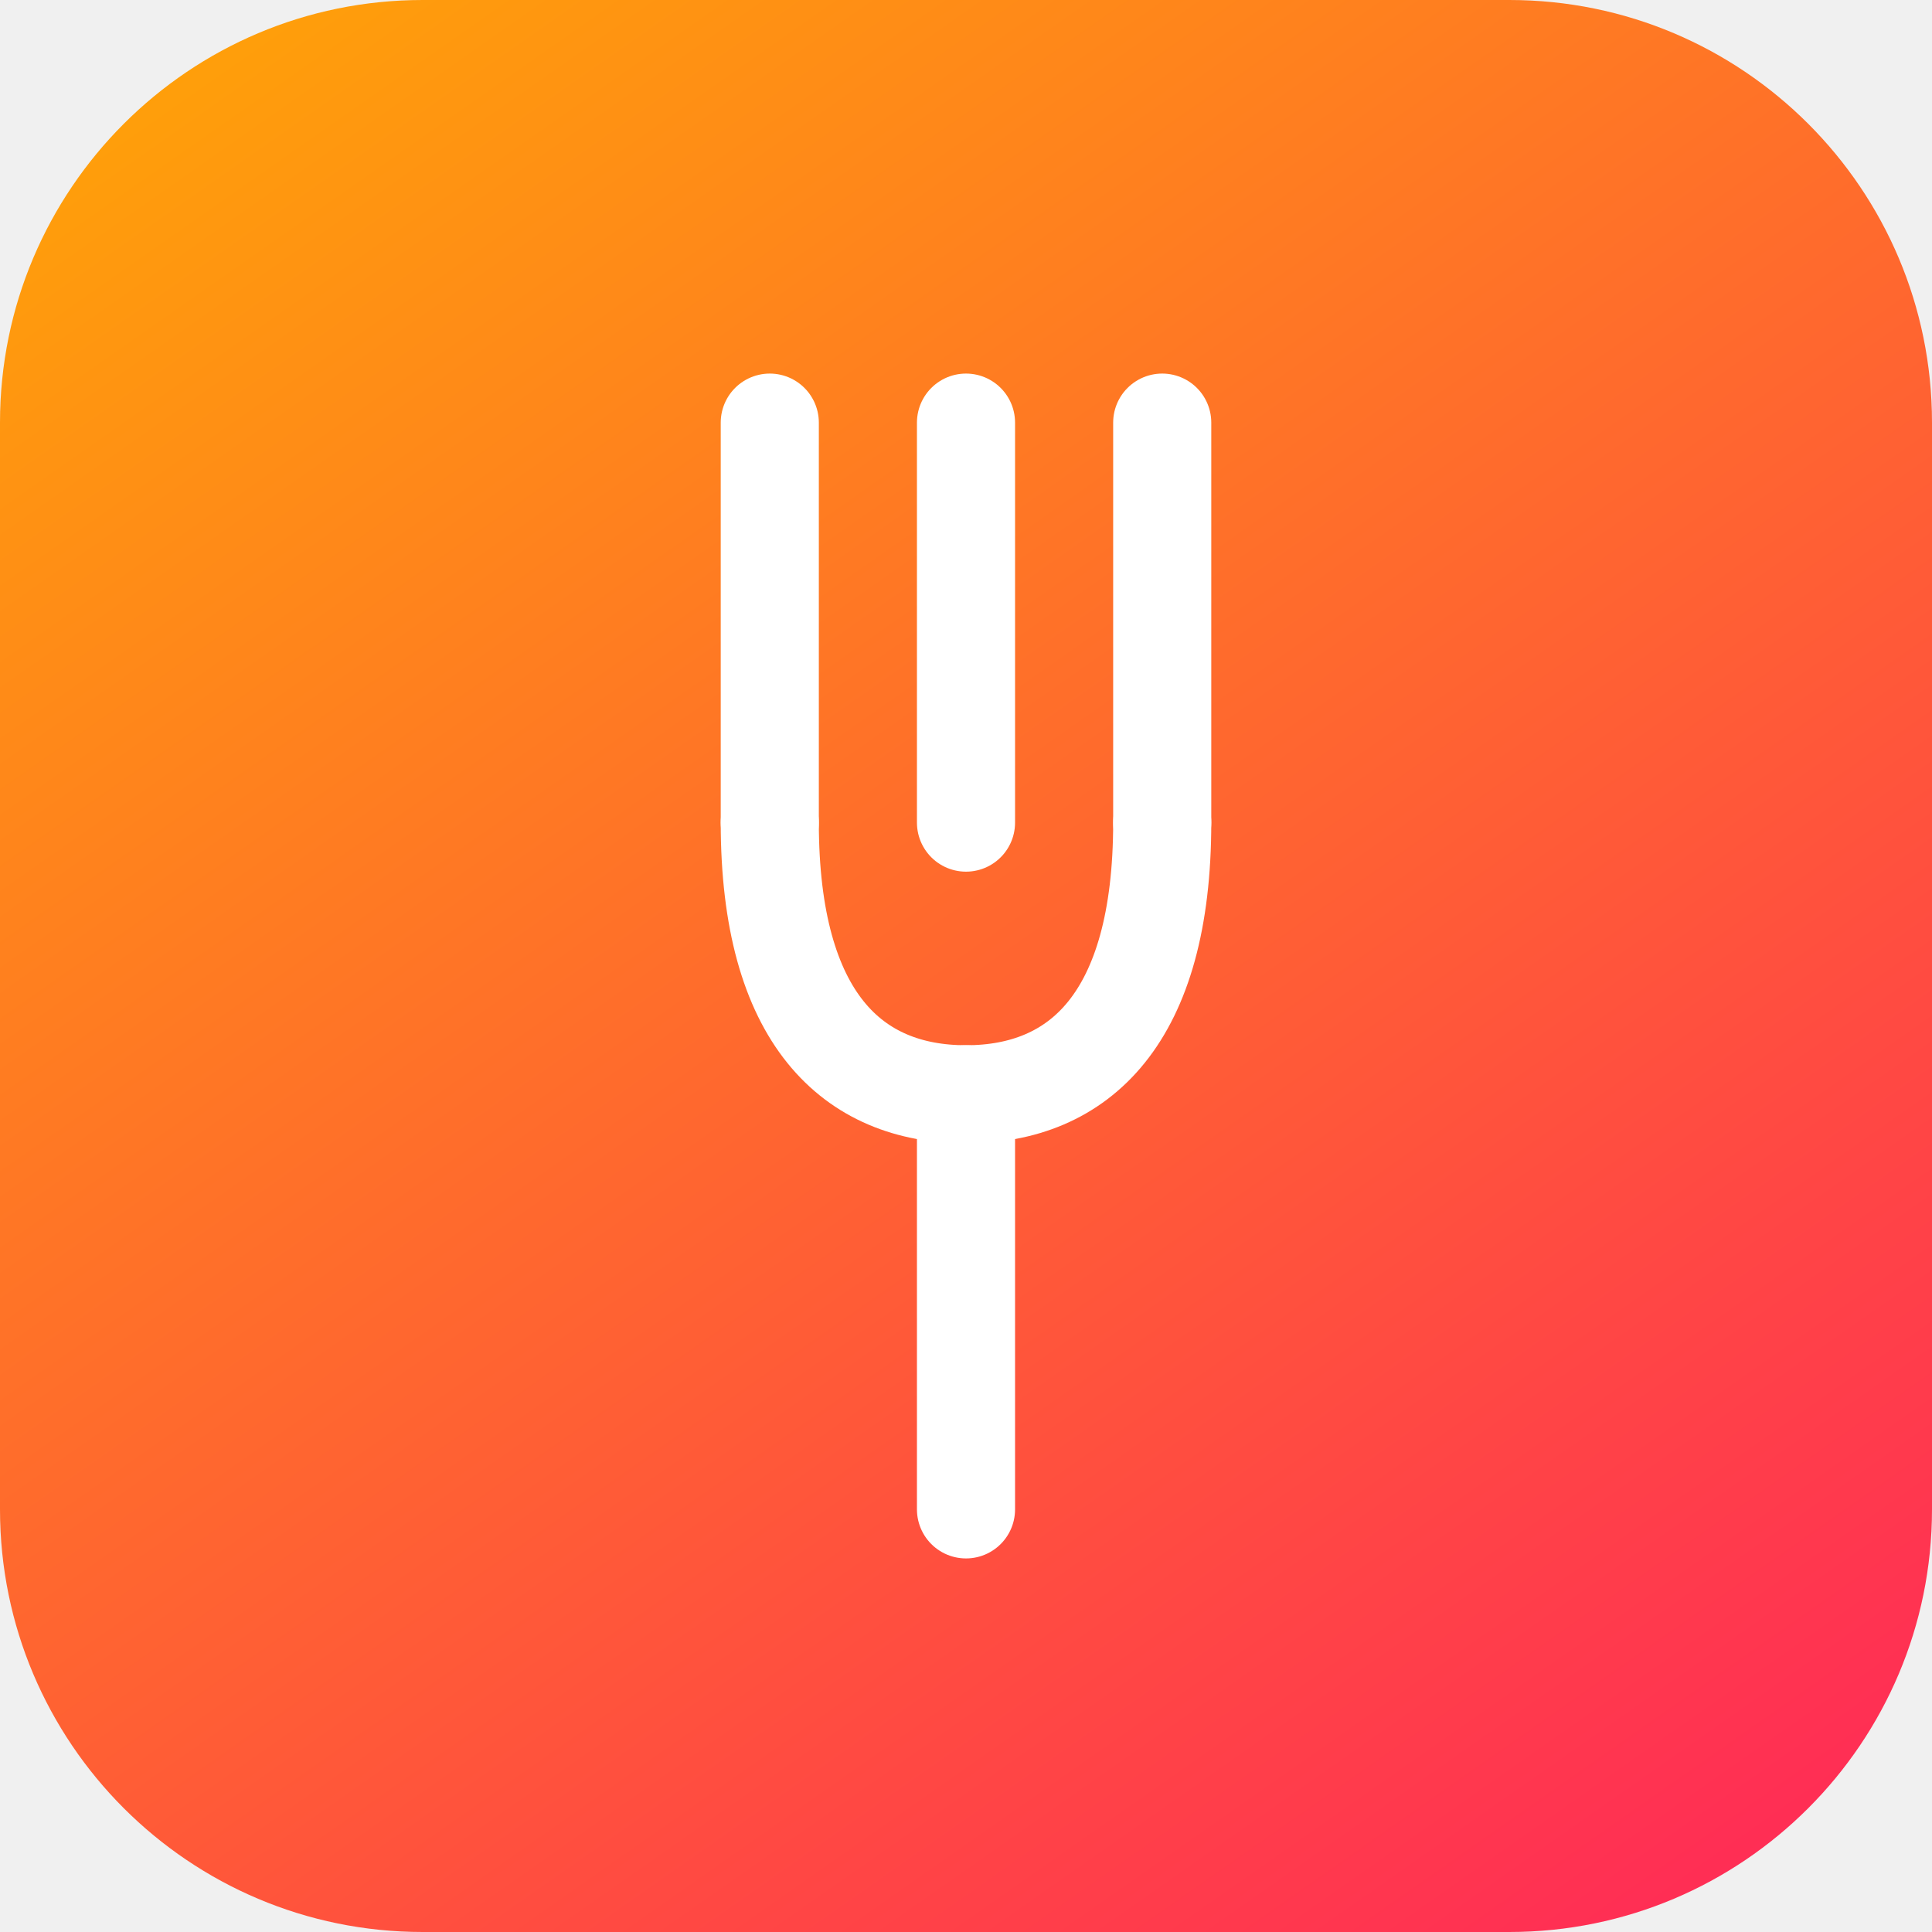
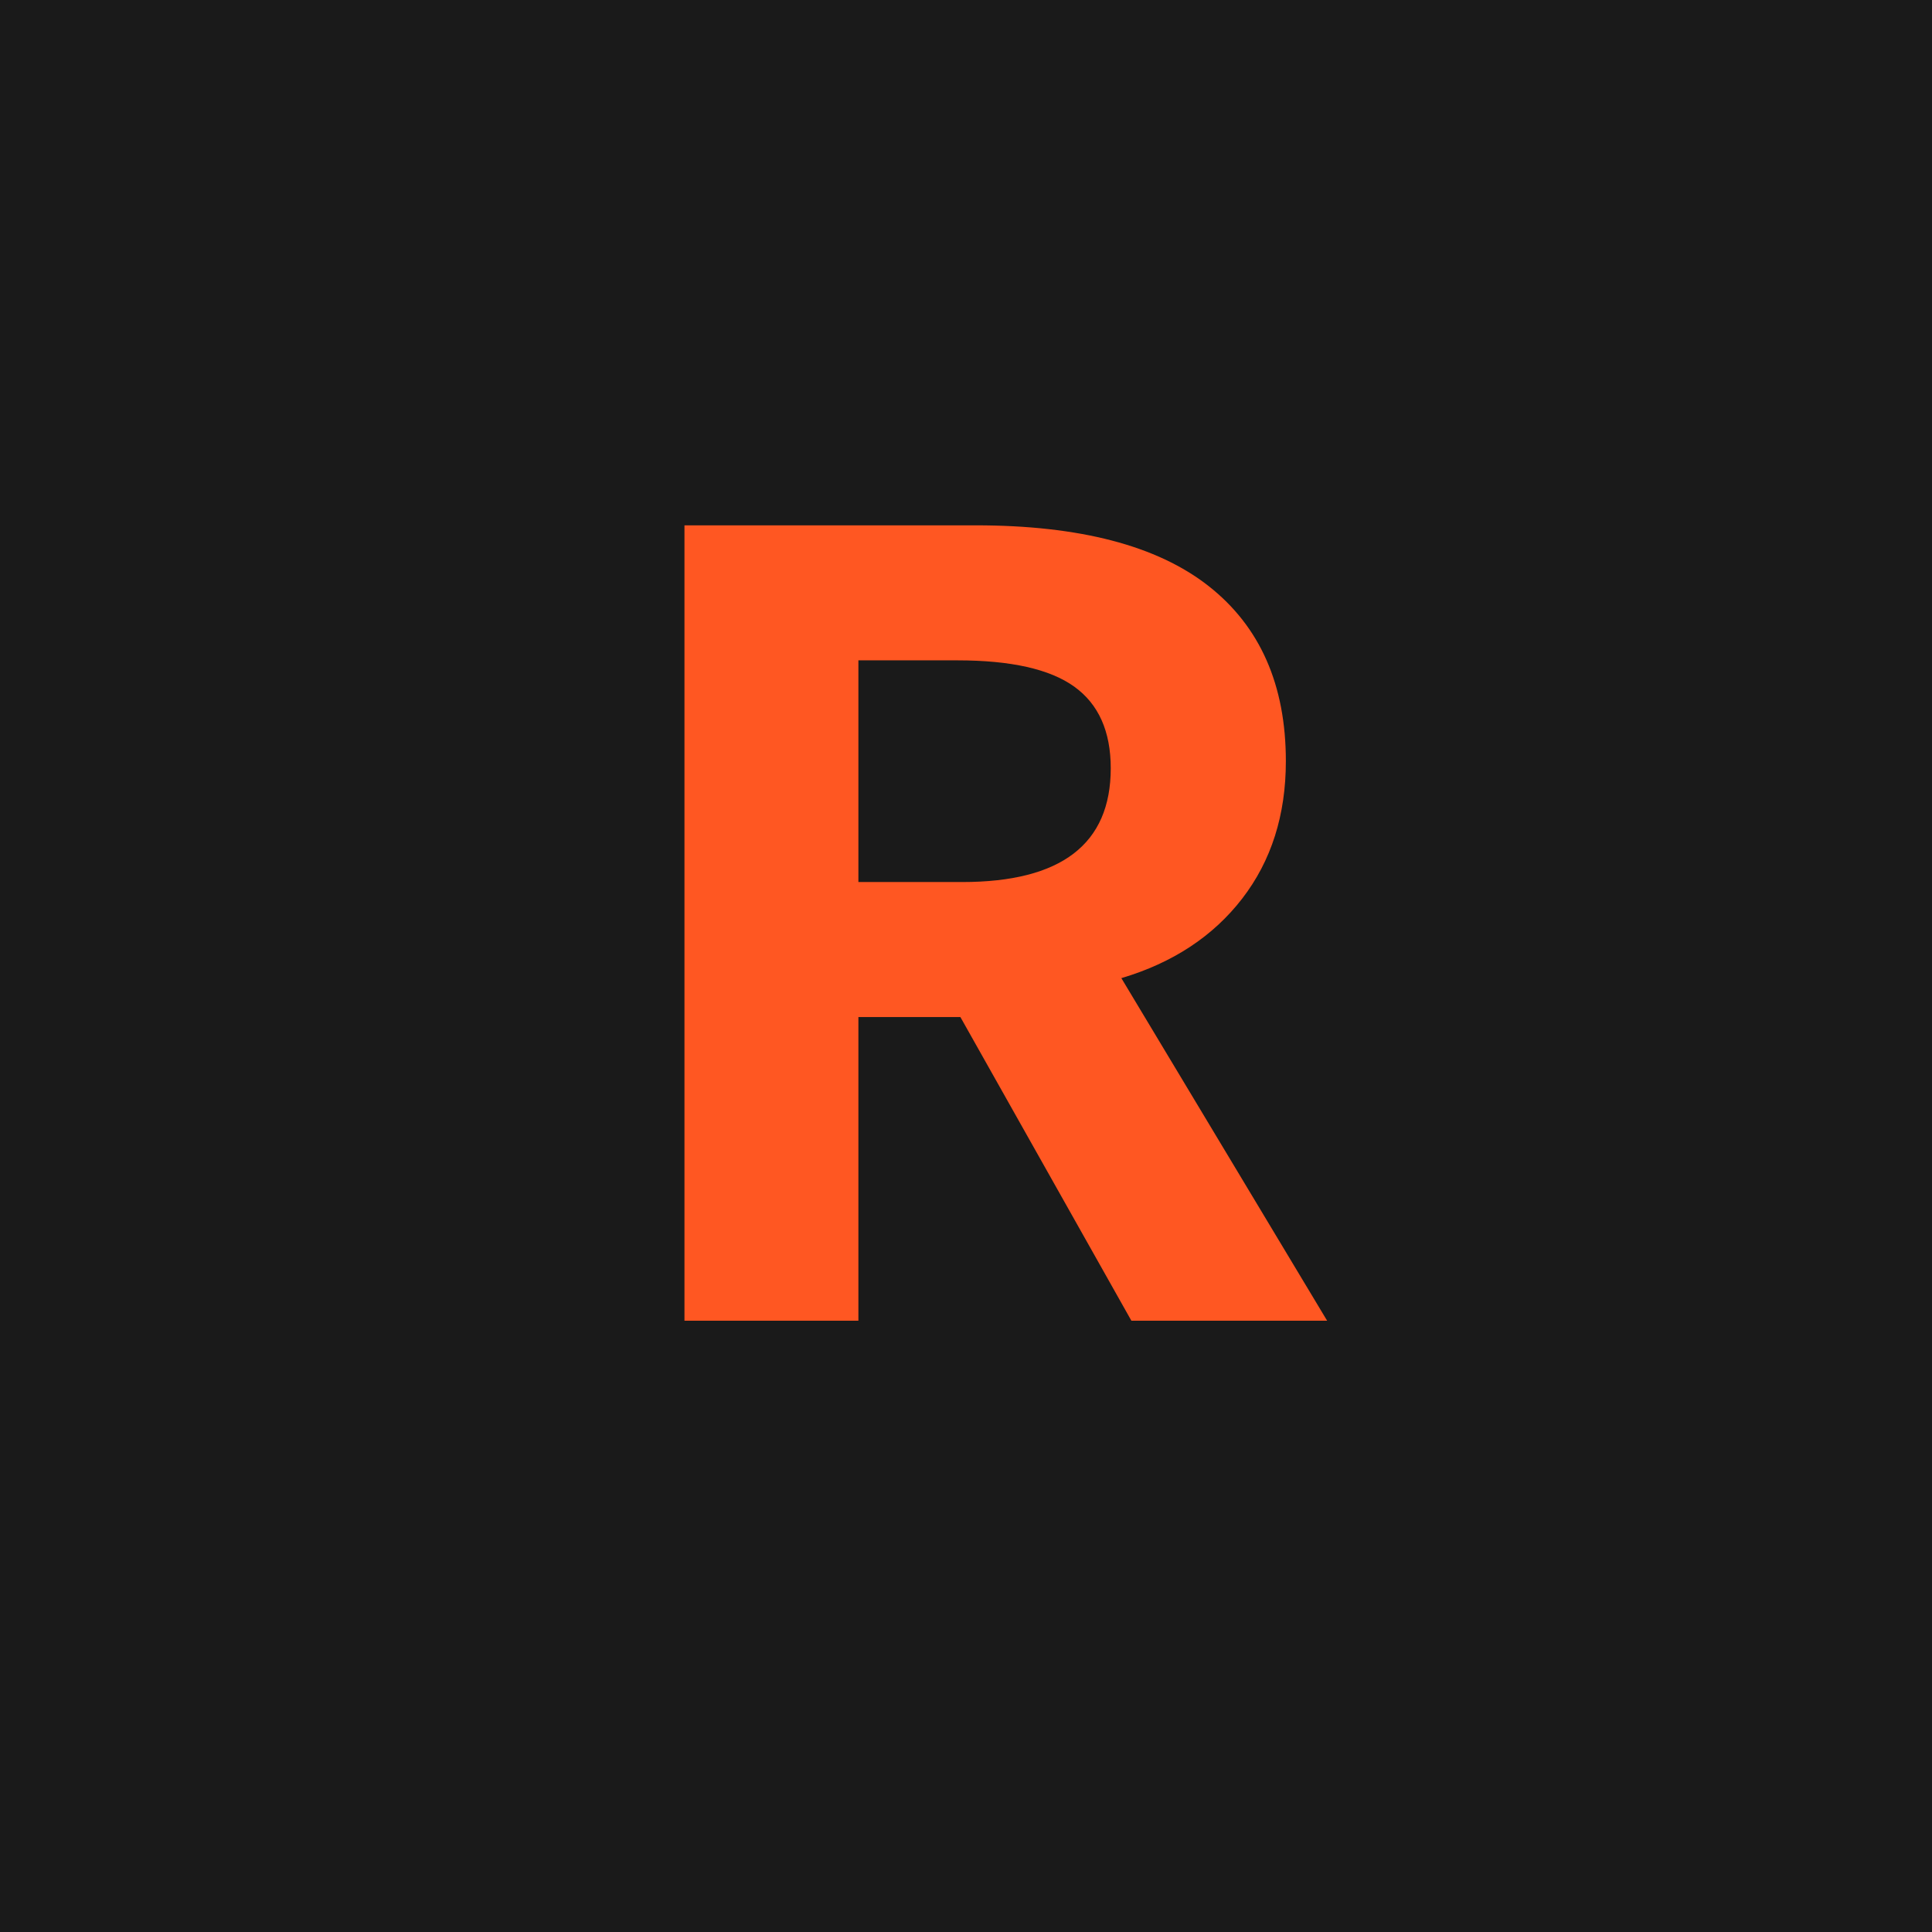
<svg xmlns="http://www.w3.org/2000/svg" viewBox="0 0 512 512">
-   <defs>
-     <linearGradient id="g" x1=".15" y1="0" x2=".85" y2="1">
-       <stop offset="0%" stop-color="#FF9F0A" />
-       <stop offset="100%" stop-color="#FF2D55" />
-     </linearGradient>
-   </defs>
-   <rect width="512" height="512" rx="112" fill="url(#g)" />
-   <g fill="none" stroke="#fff" stroke-width="26" stroke-linecap="round" stroke-linejoin="round">
-     <line x1="204" y1="112" x2="204" y2="218" />
-     <line x1="256" y1="112" x2="256" y2="218" />
-     <line x1="308" y1="112" x2="308" y2="218" />
-     <path d="M204 218c0 52 22 72 52 72s52-20 52-72" />
-     <line x1="256" y1="290" x2="256" y2="400" />
-   </g>
+   <rect width="512" height="512" fill="#1A1A1A" />
+   <text x="256" y="350" text-anchor="middle" font-family="'Space Mono', 'SF Mono', 'Courier New', monospace" font-weight="700" font-size="320" fill="#FF5722">R</text>
</svg>
